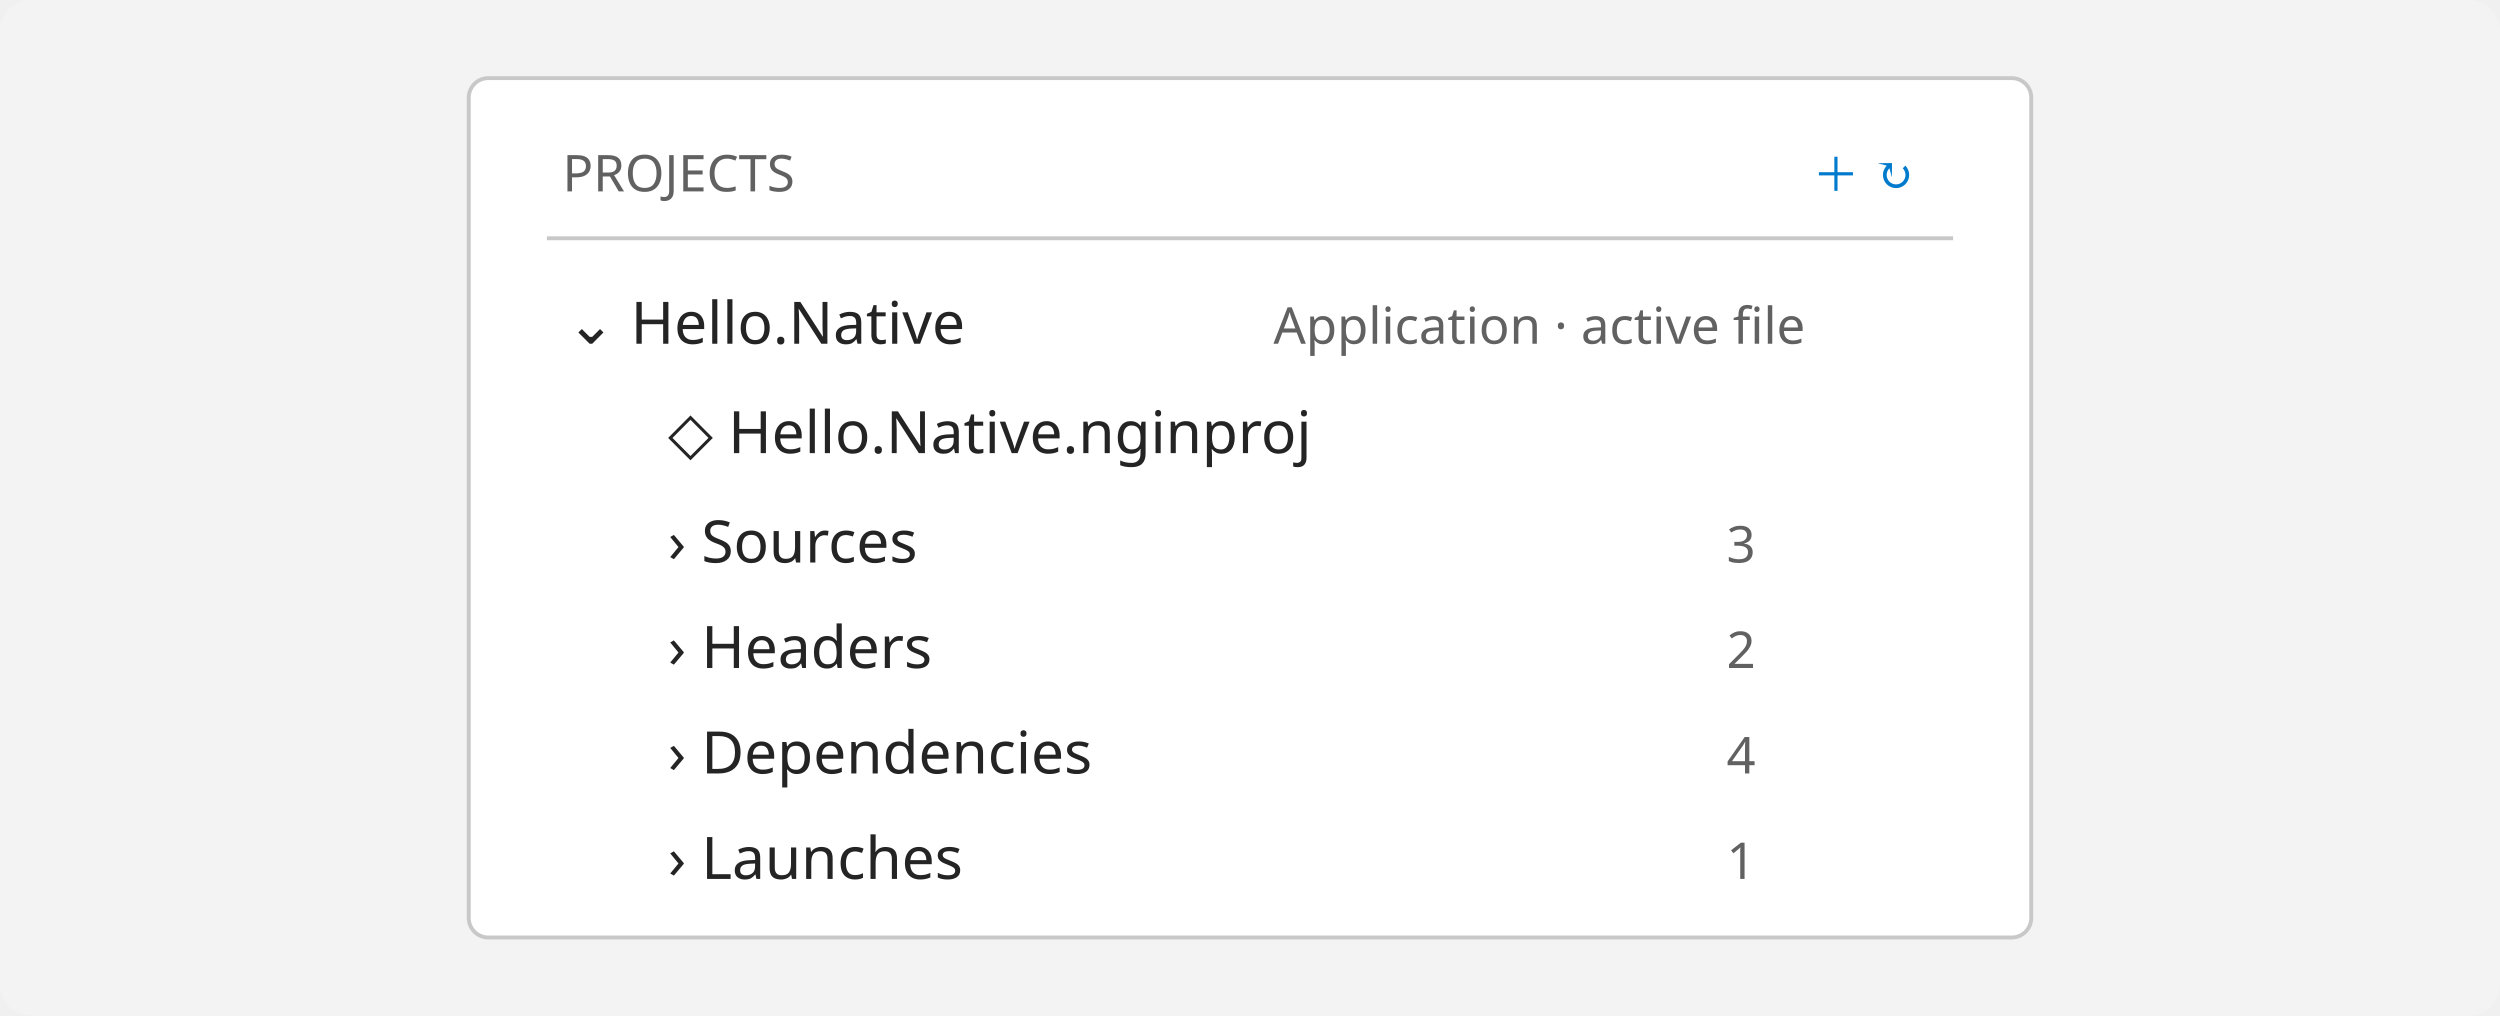
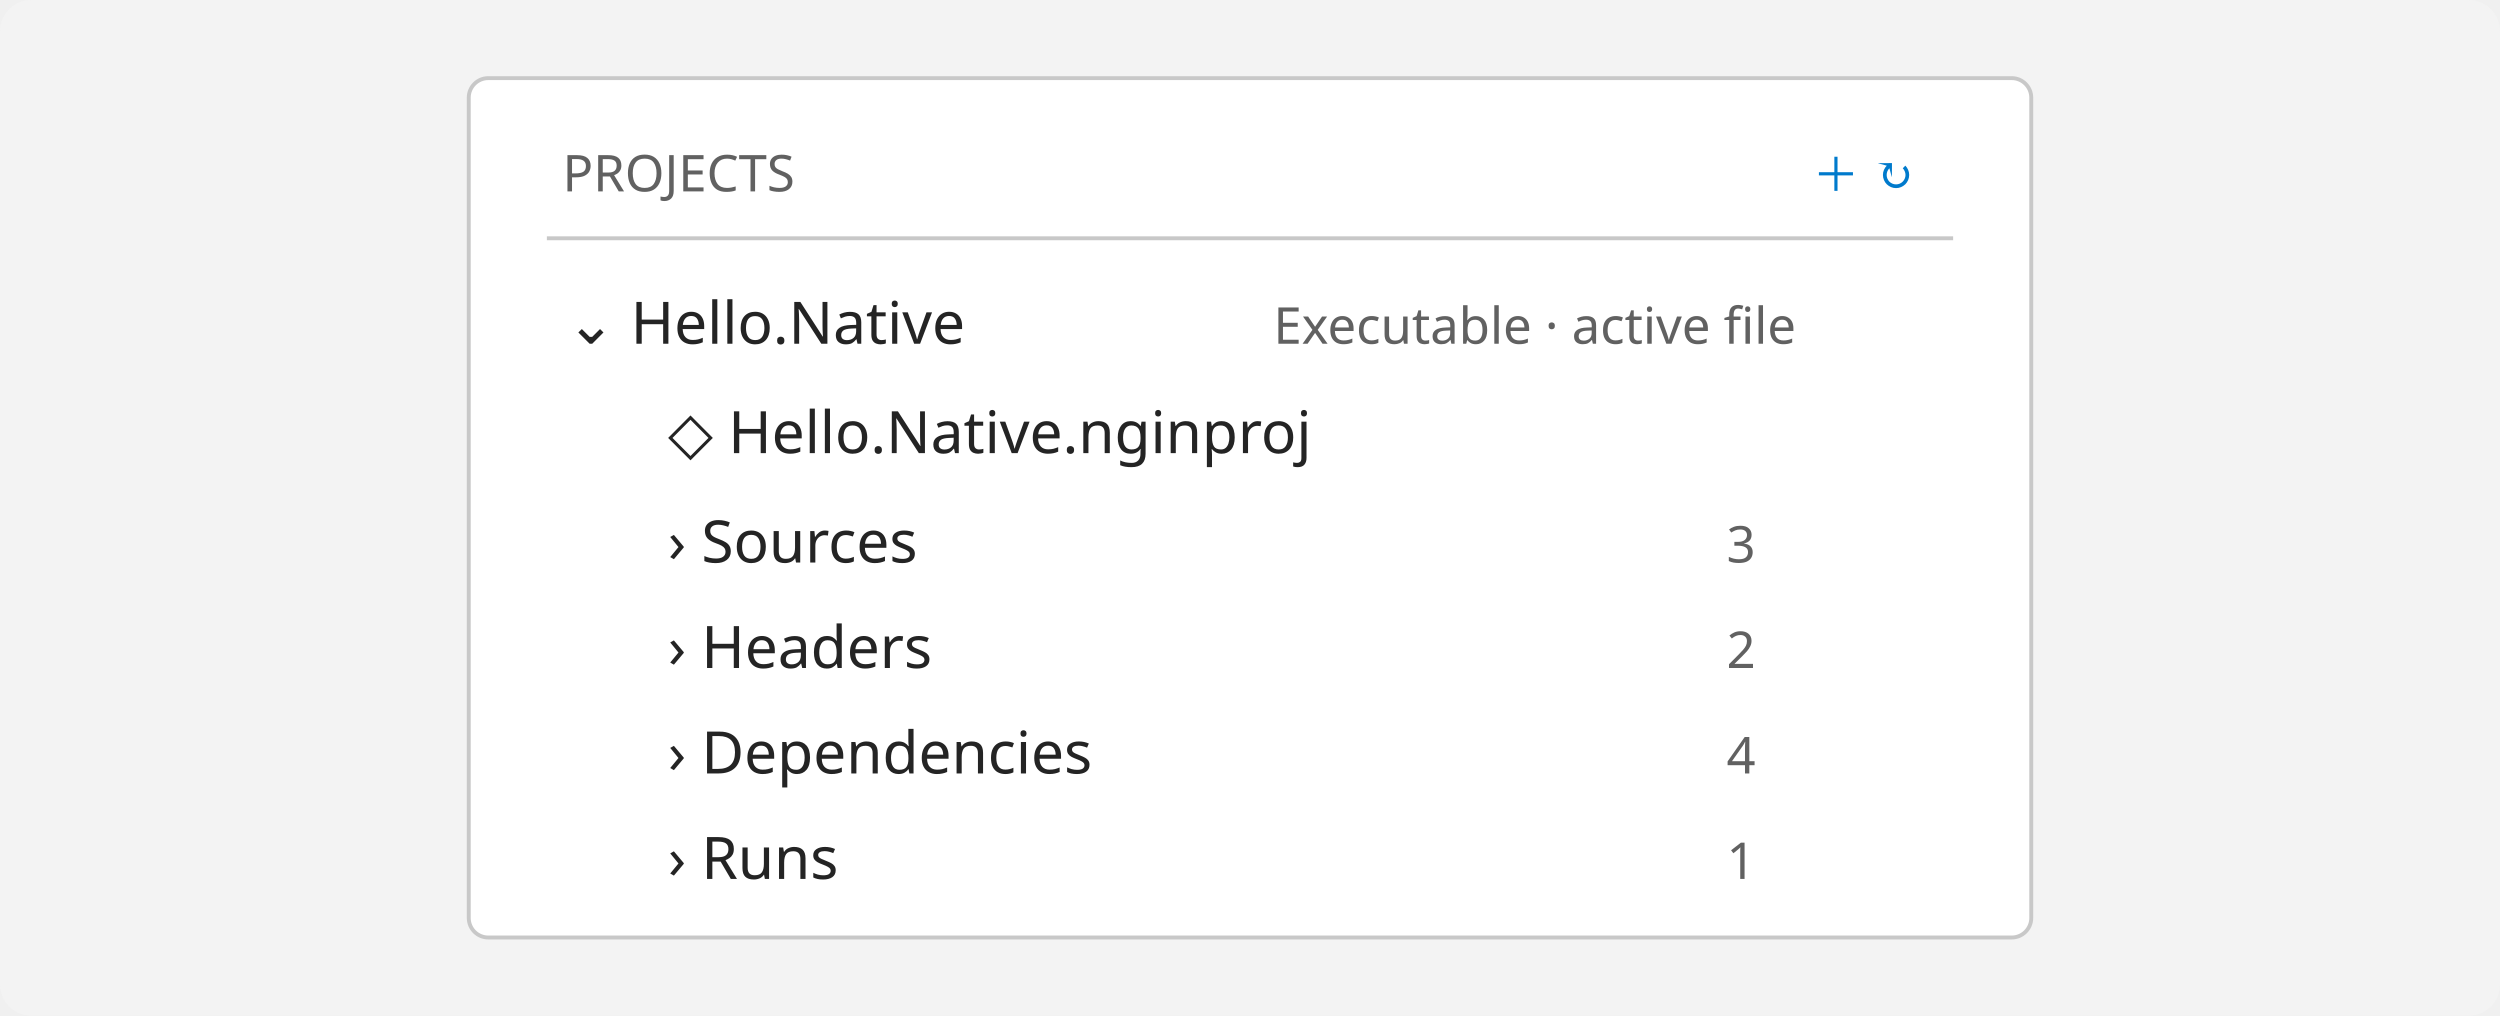
<svg xmlns="http://www.w3.org/2000/svg" width="640" height="260" viewBox="0 0 640 260" role="img" aria-labelledby="title description">
  <style>
    .bg{fill:#f3f3f3}.panel{fill:#fff;stroke:#c8c8c8}.text{fill:#242424;font:15px sans-serif}.muted{fill:#616161;font:13px sans-serif}.accent{fill:#007acc}.line{stroke:#c8c8c8}
    @media(prefers-color-scheme:dark){.bg{fill:#1e1e1e}.panel{fill:#252526;stroke:#4b4b4b}.text{fill:#f0f0f0}.muted{fill:#b7b7b7}.accent{fill:#4daafc}.line{stroke:#4b4b4b}}
    @media(forced-colors:active){.bg,.panel{fill:Canvas}.panel,.line{stroke:CanvasText}.text,.muted{fill:CanvasText}.accent{fill:Highlight}}
  </style>
  <rect class="bg" width="640" height="260" rx="8" />
  <rect class="panel" x="120" y="20" width="400" height="220" rx="5" />
  <text class="muted" x="144" y="49" font-weight="600">PROJECTS</text>
  <text class="accent" x="464" y="49">＋  ↻</text>
  <line class="line" x1="140" y1="61" x2="500" y2="61" />
  <text class="text" x="145" y="88">⌄  Hello.Native</text>
-   <text class="muted" x="326" y="88">Application · active file</text>
+   <text class="muted" x="326" y="88">Executable · active file</text>
  <text class="text" x="171" y="116">◇  Hello.Native.nginproj</text>
  <text class="text" x="171" y="144">›  Sources</text>
  <text class="muted" x="442" y="144">3</text>
  <text class="text" x="171" y="171">›  Headers</text>
  <text class="muted" x="442" y="171">2</text>
  <text class="text" x="171" y="198">›  Dependencies</text>
  <text class="muted" x="442" y="198">4</text>
-   <text class="text" x="171" y="225">›  Launches</text>
+   <text class="text" x="171" y="225">›  Runs</text>
  <text class="muted" x="442" y="225">1</text>
</svg>
